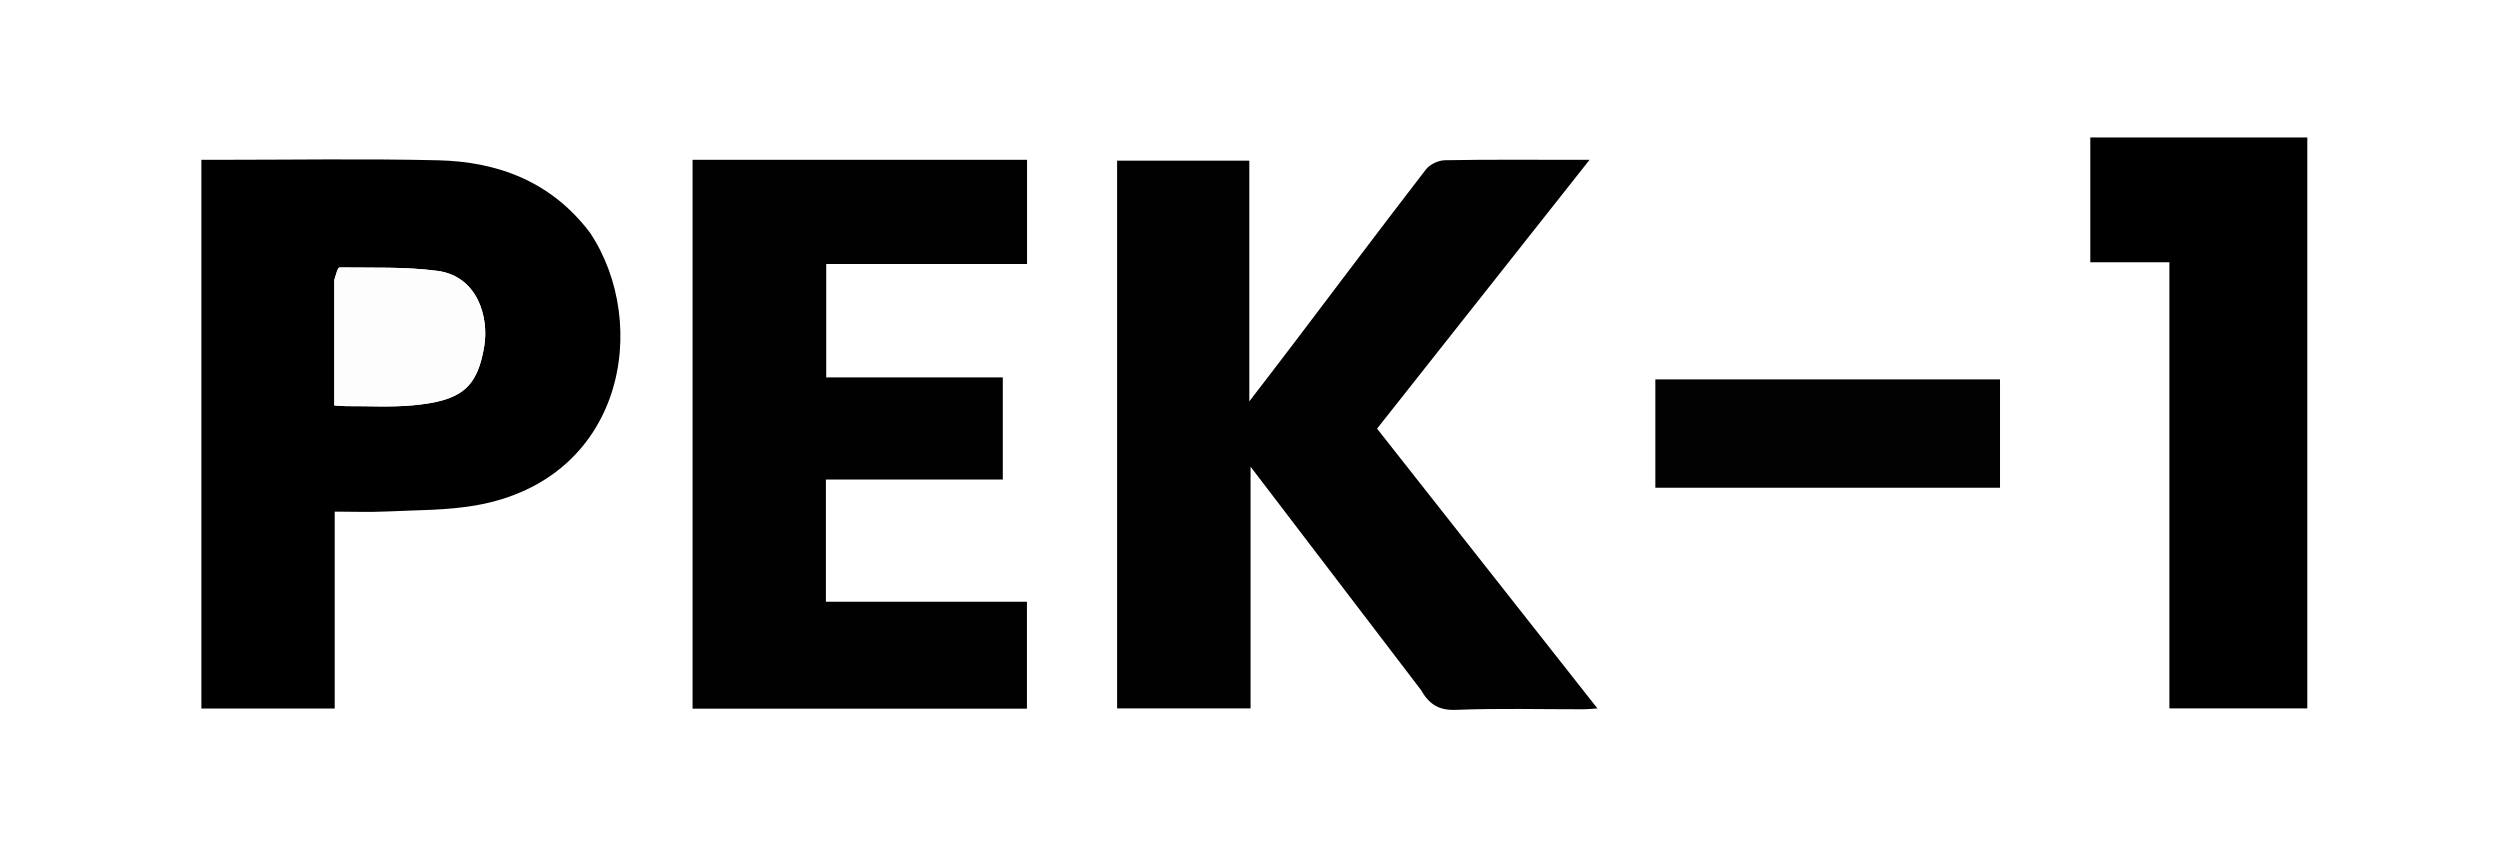
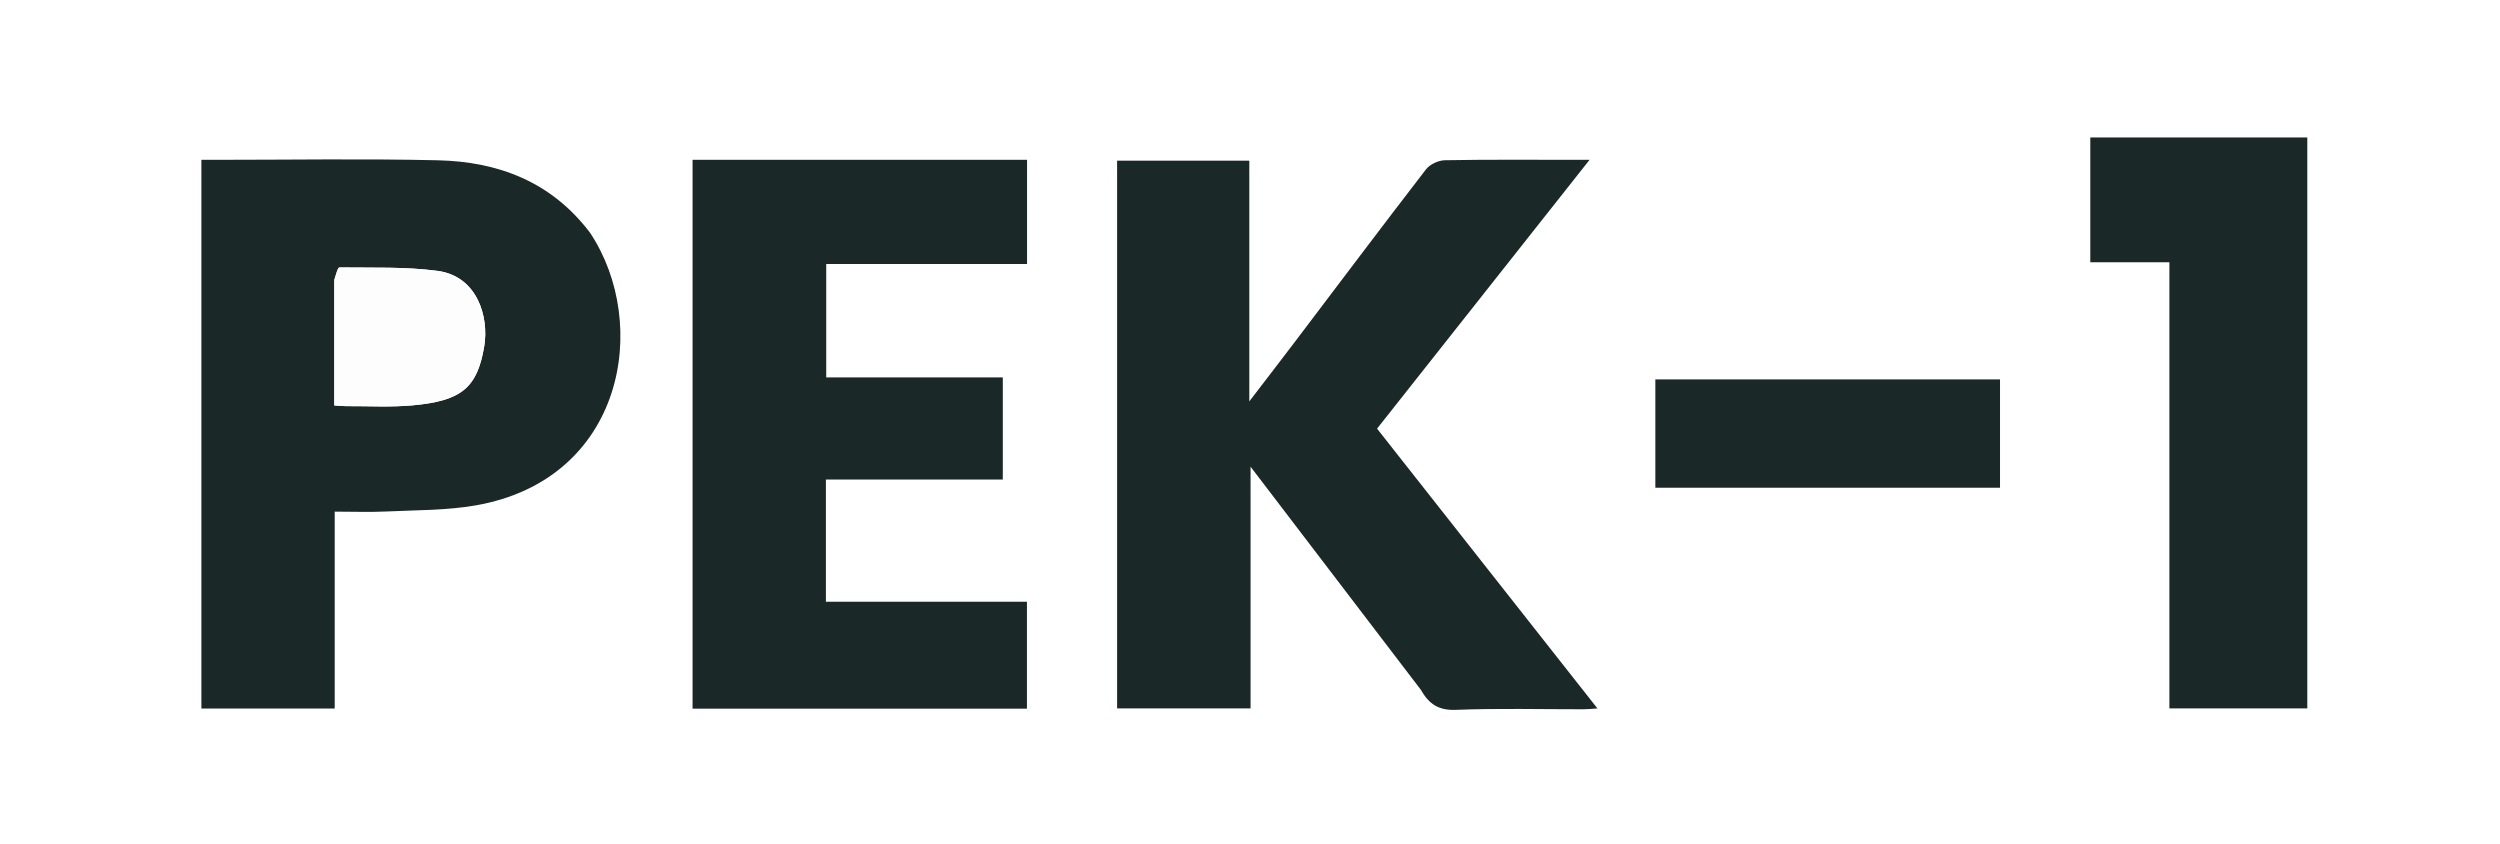
<svg xmlns="http://www.w3.org/2000/svg" version="1.1" id="Layer_1" x="0px" y="0px" width="100%" viewBox="0 0 860 290" enable-background="new 0 0 860 290" xml:space="preserve">
  <path fill="transparent" opacity="1" stroke="none" d=" M563,291   C375.333,291 188.167,291 1,291   C1,194.333 1,97.667 1,1   C287.667,1 574.333,1 861,1   C861,97.667 861,194.333 861,291   C761.833,291 662.667,291 563,291  M489.004,237.545   C491.559,242.174 494.85,244.426 500.76,244.192   C515.402,243.61 530.083,244.008 544.748,243.99   C546.131,243.988 547.514,243.829 549.52,243.704   C523.981,211.28 498.891,179.425 473.709,147.452   C498.001,116.723 522.098,86.241 546.812,54.978   C544.547,54.978 543.288,54.978 542.028,54.978   C527.03,54.978 512.029,54.848 497.036,55.12   C494.815,55.161 491.877,56.526 490.541,58.258   C475.272,78.053 460.258,98.045 445.156,117.969   C440.355,124.303 435.494,130.592 429.763,138.073   C429.763,109.398 429.763,82.324 429.763,55.274   C414.335,55.274 399.27,55.274 384.284,55.274   C384.284,118.307 384.284,181.043 384.284,243.685   C399.638,243.685 414.705,243.685 430.195,243.685   C430.195,216.031 430.195,188.691 430.195,160.546   C450,186.514 469.256,211.762 489.004,237.545  M202.859,79.738   C189.702,62.51 171.407,55.616 150.623,55.137   C125.138,54.551 99.629,54.985 74.131,54.978   C72.523,54.978 70.916,54.978 69.277,54.978   C69.277,118.241 69.277,180.975 69.277,243.733   C84.606,243.733 99.675,243.733 115.142,243.733   C115.142,221.061 115.142,198.654 115.142,176.001   C121.345,176.001 127.163,176.227 132.957,175.951   C143.214,175.463 153.619,175.606 163.676,173.846   C214.746,164.909 223.858,111.468 202.859,79.738  M326.5,54.977   C297.08,54.977 267.661,54.977 238.244,54.977   C238.244,118.255 238.244,180.978 238.244,243.775   C276.728,243.775 314.965,243.775 353.266,243.775   C353.266,231.483 353.266,219.422 353.266,206.986   C329.967,206.986 307.038,206.986 284.11,206.986   C284.11,192.883 284.11,179.164 284.11,164.956   C304.664,164.956 324.89,164.956 344.965,164.956   C344.965,153.06 344.965,141.657 344.965,129.822   C324.43,129.822 304.19,129.822 284.223,129.822   C284.223,116.661 284.223,103.944 284.223,90.811   C307.562,90.811 330.458,90.811 353.304,90.811   C353.304,78.646 353.304,66.915 353.304,54.977   C344.479,54.977 335.989,54.977 326.5,54.977  M719.064,74.496   C719.064,79.586 719.064,84.676 719.064,90.223   C728.487,90.223 737.216,90.223 746.271,90.223   C746.271,141.747 746.271,192.79 746.271,243.684   C762.353,243.684 778.081,243.684 793.716,243.684   C793.716,178.004 793.716,112.64 793.716,47.297   C768.736,47.297 744.023,47.297 719.064,47.297   C719.064,56.228 719.064,64.863 719.064,74.496  M688.004,139.545   C688.004,136.457 688.004,133.369 688.004,130.504   C648.062,130.504 608.844,130.504 569.439,130.504   C569.439,143.149 569.439,155.398 569.439,167.781   C609.056,167.781 648.425,167.781 688.004,167.781   C688.004,158.486 688.004,149.509 688.004,139.545  z" />
-   <path fill="#010101" opacity="1" stroke="none" d=" M488.758,237.278   C469.256,211.762 450,186.514 430.195,160.546   C430.195,188.691 430.195,216.031 430.195,243.685   C414.705,243.685 399.638,243.685 384.284,243.685   C384.284,181.043 384.284,118.307 384.284,55.274   C399.27,55.274 414.335,55.274 429.763,55.274   C429.763,82.324 429.763,109.398 429.763,138.073   C435.494,130.592 440.355,124.303 445.156,117.969   C460.258,98.045 475.272,78.053 490.541,58.258   C491.877,56.526 494.815,55.161 497.036,55.12   C512.029,54.848 527.03,54.978 542.028,54.978   C543.288,54.978 544.547,54.978 546.812,54.978   C522.098,86.241 498.001,116.723 473.709,147.452   C498.891,179.425 523.981,211.28 549.52,243.704   C547.514,243.829 546.131,243.988 544.748,243.99   C530.083,244.008 515.402,243.61 500.76,244.192   C494.85,244.426 491.559,242.174 488.758,237.278  z" />
-   <path fill="#000001" opacity="1" stroke="none" d=" M202.984,80.078   C223.858,111.468 214.746,164.909 163.676,173.846   C153.619,175.606 143.214,175.463 132.957,175.951   C127.163,176.227 121.345,176.001 115.142,176.001   C115.142,198.654 115.142,221.061 115.142,243.733   C99.675,243.733 84.606,243.733 69.277,243.733   C69.277,180.975 69.277,118.241 69.277,54.978   C70.916,54.978 72.523,54.978 74.131,54.978   C99.629,54.985 125.138,54.551 150.623,55.137   C171.407,55.616 189.702,62.51 202.984,80.078  M114.998,96.6   C114.998,110.829 114.998,125.058 114.998,139.478   C116.807,139.586 117.946,139.717 119.084,139.711   C126.736,139.671 134.436,140.132 142.029,139.432   C158.72,137.892 164.193,133.437 166.578,119.115   C168.258,109.032 164.222,95.004 150.503,93.183   C139.396,91.708 128.028,92.156 116.773,92.003   C116.198,91.995 115.59,94.362 114.998,96.6  z" />
-   <path fill="#010101" opacity="1" stroke="none" d=" M327,54.977   C335.989,54.977 344.479,54.977 353.304,54.977   C353.304,66.915 353.304,78.646 353.304,90.811   C330.458,90.811 307.562,90.811 284.223,90.811   C284.223,103.944 284.223,116.661 284.223,129.822   C304.19,129.822 324.43,129.822 344.965,129.822   C344.965,141.657 344.965,153.06 344.965,164.956   C324.89,164.956 304.664,164.956 284.11,164.956   C284.11,179.164 284.11,192.883 284.11,206.986   C307.038,206.986 329.967,206.986 353.266,206.986   C353.266,219.422 353.266,231.483 353.266,243.775   C314.965,243.775 276.728,243.775 238.244,243.775   C238.244,180.978 238.244,118.255 238.244,54.977   C267.661,54.977 297.08,54.977 327,54.977  z" />
-   <path fill="#000000" opacity="1" stroke="none" d=" M719.064,73.997   C719.064,64.863 719.064,56.228 719.064,47.297   C744.023,47.297 768.736,47.297 793.716,47.297   C793.716,112.64 793.716,178.004 793.716,243.684   C778.081,243.684 762.353,243.684 746.271,243.684   C746.271,192.79 746.271,141.747 746.271,90.223   C737.216,90.223 728.487,90.223 719.064,90.223   C719.064,84.676 719.064,79.586 719.064,73.997  z" />
-   <path fill="#020202" opacity="1" stroke="none" d=" M688.004,140.038   C688.004,149.509 688.004,158.486 688.004,167.781   C648.425,167.781 609.056,167.781 569.439,167.781   C569.439,155.398 569.439,143.149 569.439,130.504   C608.844,130.504 648.062,130.504 688.004,130.504   C688.004,133.369 688.004,136.457 688.004,140.038  z" />
+   <path fill="#1B2828" opacity="1" stroke="none" d=" M488.758,237.278   C469.256,211.762 450,186.514 430.195,160.546   C430.195,188.691 430.195,216.031 430.195,243.685   C414.705,243.685 399.638,243.685 384.284,243.685   C384.284,181.043 384.284,118.307 384.284,55.274   C399.27,55.274 414.335,55.274 429.763,55.274   C429.763,82.324 429.763,109.398 429.763,138.073   C435.494,130.592 440.355,124.303 445.156,117.969   C460.258,98.045 475.272,78.053 490.541,58.258   C491.877,56.526 494.815,55.161 497.036,55.12   C512.029,54.848 527.03,54.978 542.028,54.978   C543.288,54.978 544.547,54.978 546.812,54.978   C522.098,86.241 498.001,116.723 473.709,147.452   C498.891,179.425 523.981,211.28 549.52,243.704   C547.514,243.829 546.131,243.988 544.748,243.99   C530.083,244.008 515.402,243.61 500.76,244.192   C494.85,244.426 491.559,242.174 488.758,237.278  z" />
+   <path fill="#1B2828" opacity="1" stroke="none" d=" M202.984,80.078   C223.858,111.468 214.746,164.909 163.676,173.846   C153.619,175.606 143.214,175.463 132.957,175.951   C127.163,176.227 121.345,176.001 115.142,176.001   C115.142,198.654 115.142,221.061 115.142,243.733   C99.675,243.733 84.606,243.733 69.277,243.733   C69.277,180.975 69.277,118.241 69.277,54.978   C70.916,54.978 72.523,54.978 74.131,54.978   C99.629,54.985 125.138,54.551 150.623,55.137   C171.407,55.616 189.702,62.51 202.984,80.078  M114.998,96.6   C114.998,110.829 114.998,125.058 114.998,139.478   C116.807,139.586 117.946,139.717 119.084,139.711   C126.736,139.671 134.436,140.132 142.029,139.432   C158.72,137.892 164.193,133.437 166.578,119.115   C168.258,109.032 164.222,95.004 150.503,93.183   C139.396,91.708 128.028,92.156 116.773,92.003   C116.198,91.995 115.59,94.362 114.998,96.6  z" />
+   <path fill="#1B2828" opacity="1" stroke="none" d=" M327,54.977   C335.989,54.977 344.479,54.977 353.304,54.977   C353.304,66.915 353.304,78.646 353.304,90.811   C330.458,90.811 307.562,90.811 284.223,90.811   C284.223,103.944 284.223,116.661 284.223,129.822   C304.19,129.822 324.43,129.822 344.965,129.822   C344.965,141.657 344.965,153.06 344.965,164.956   C324.89,164.956 304.664,164.956 284.11,164.956   C284.11,179.164 284.11,192.883 284.11,206.986   C307.038,206.986 329.967,206.986 353.266,206.986   C353.266,219.422 353.266,231.483 353.266,243.775   C314.965,243.775 276.728,243.775 238.244,243.775   C238.244,180.978 238.244,118.255 238.244,54.977   C267.661,54.977 297.08,54.977 327,54.977  z" />
+   <path fill="#1B2828" opacity="1" stroke="none" d=" M719.064,73.997   C719.064,64.863 719.064,56.228 719.064,47.297   C744.023,47.297 768.736,47.297 793.716,47.297   C793.716,112.64 793.716,178.004 793.716,243.684   C778.081,243.684 762.353,243.684 746.271,243.684   C746.271,192.79 746.271,141.747 746.271,90.223   C737.216,90.223 728.487,90.223 719.064,90.223   C719.064,84.676 719.064,79.586 719.064,73.997  z" />
+   <path fill="#1B2828" opacity="1" stroke="none" d=" M688.004,140.038   C688.004,149.509 688.004,158.486 688.004,167.781   C648.425,167.781 609.056,167.781 569.439,167.781   C569.439,155.398 569.439,143.149 569.439,130.504   C608.844,130.504 648.062,130.504 688.004,130.504   C688.004,133.369 688.004,136.457 688.004,140.038  z" />
  <path fill="#FDFDFD" opacity="1" stroke="none" d=" M114.998,96.112   C115.59,94.362 116.198,91.995 116.773,92.003   C128.028,92.156 139.396,91.708 150.503,93.183   C164.222,95.004 168.258,109.032 166.578,119.115   C164.193,133.437 158.72,137.892 142.029,139.432   C134.436,140.132 126.736,139.671 119.084,139.711   C117.946,139.717 116.807,139.586 114.998,139.478   C114.998,125.058 114.998,110.829 114.998,96.112  z" />
</svg>
